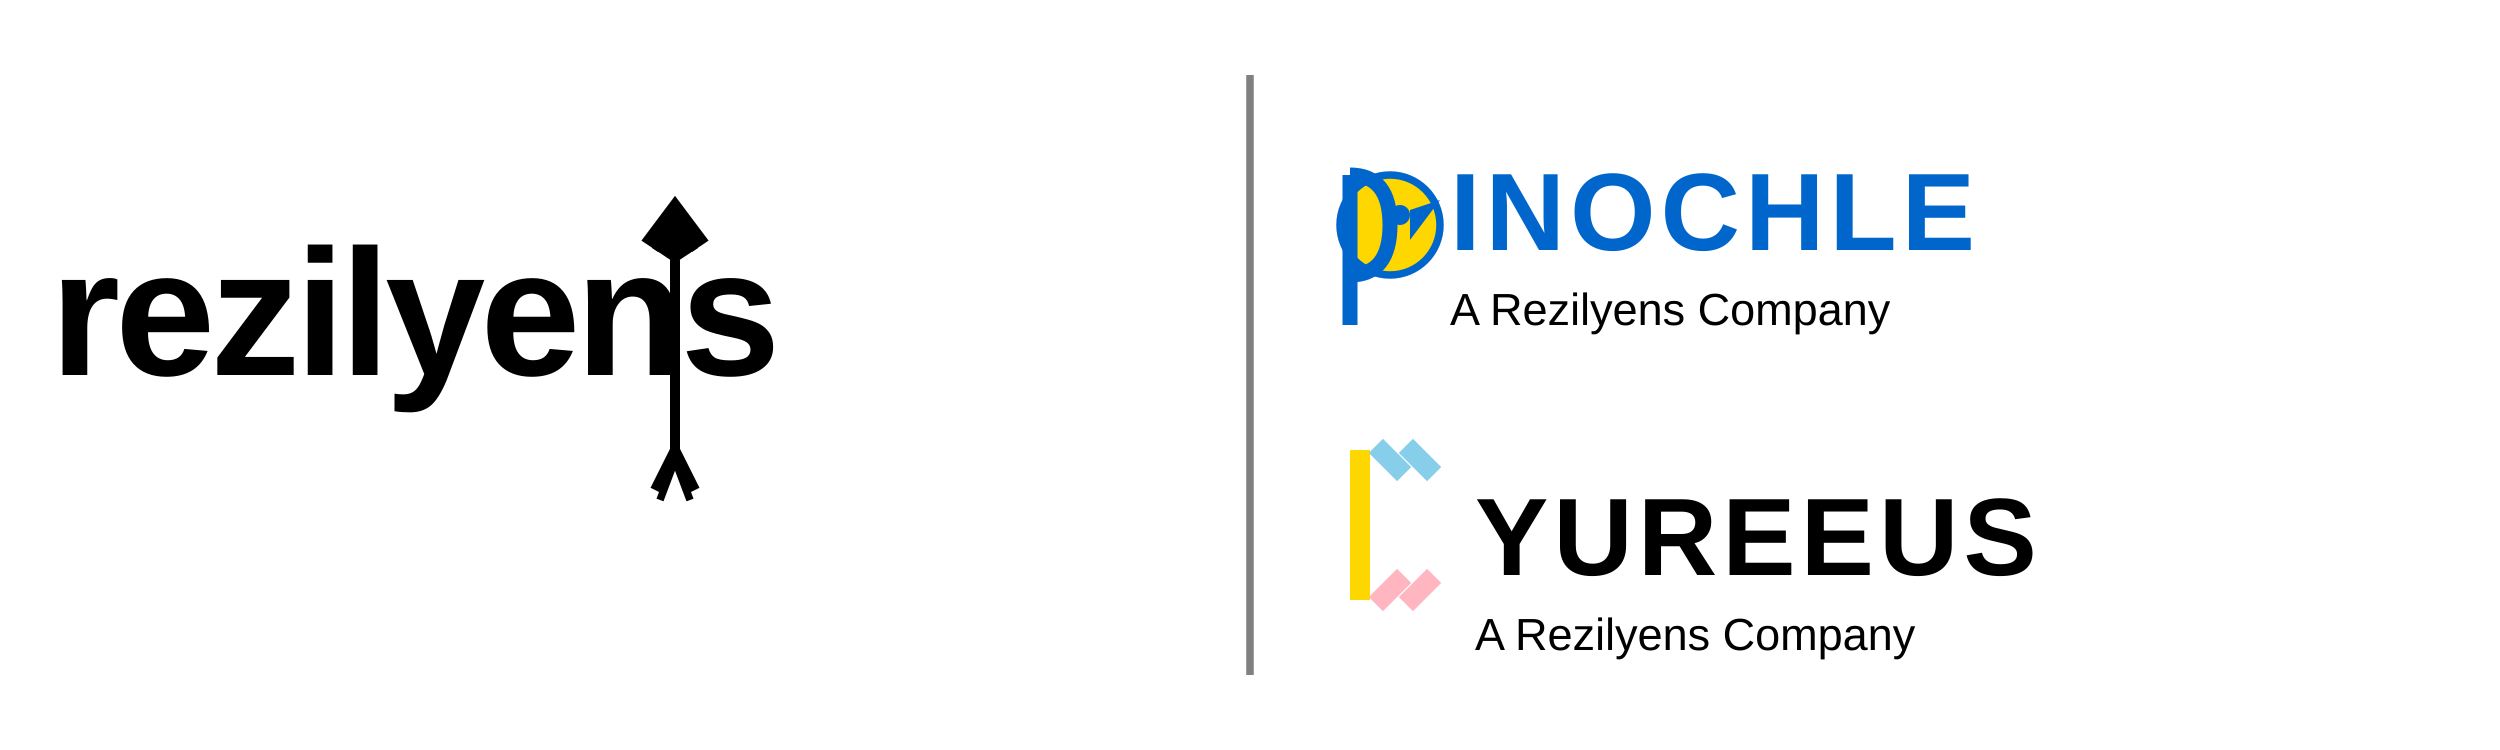
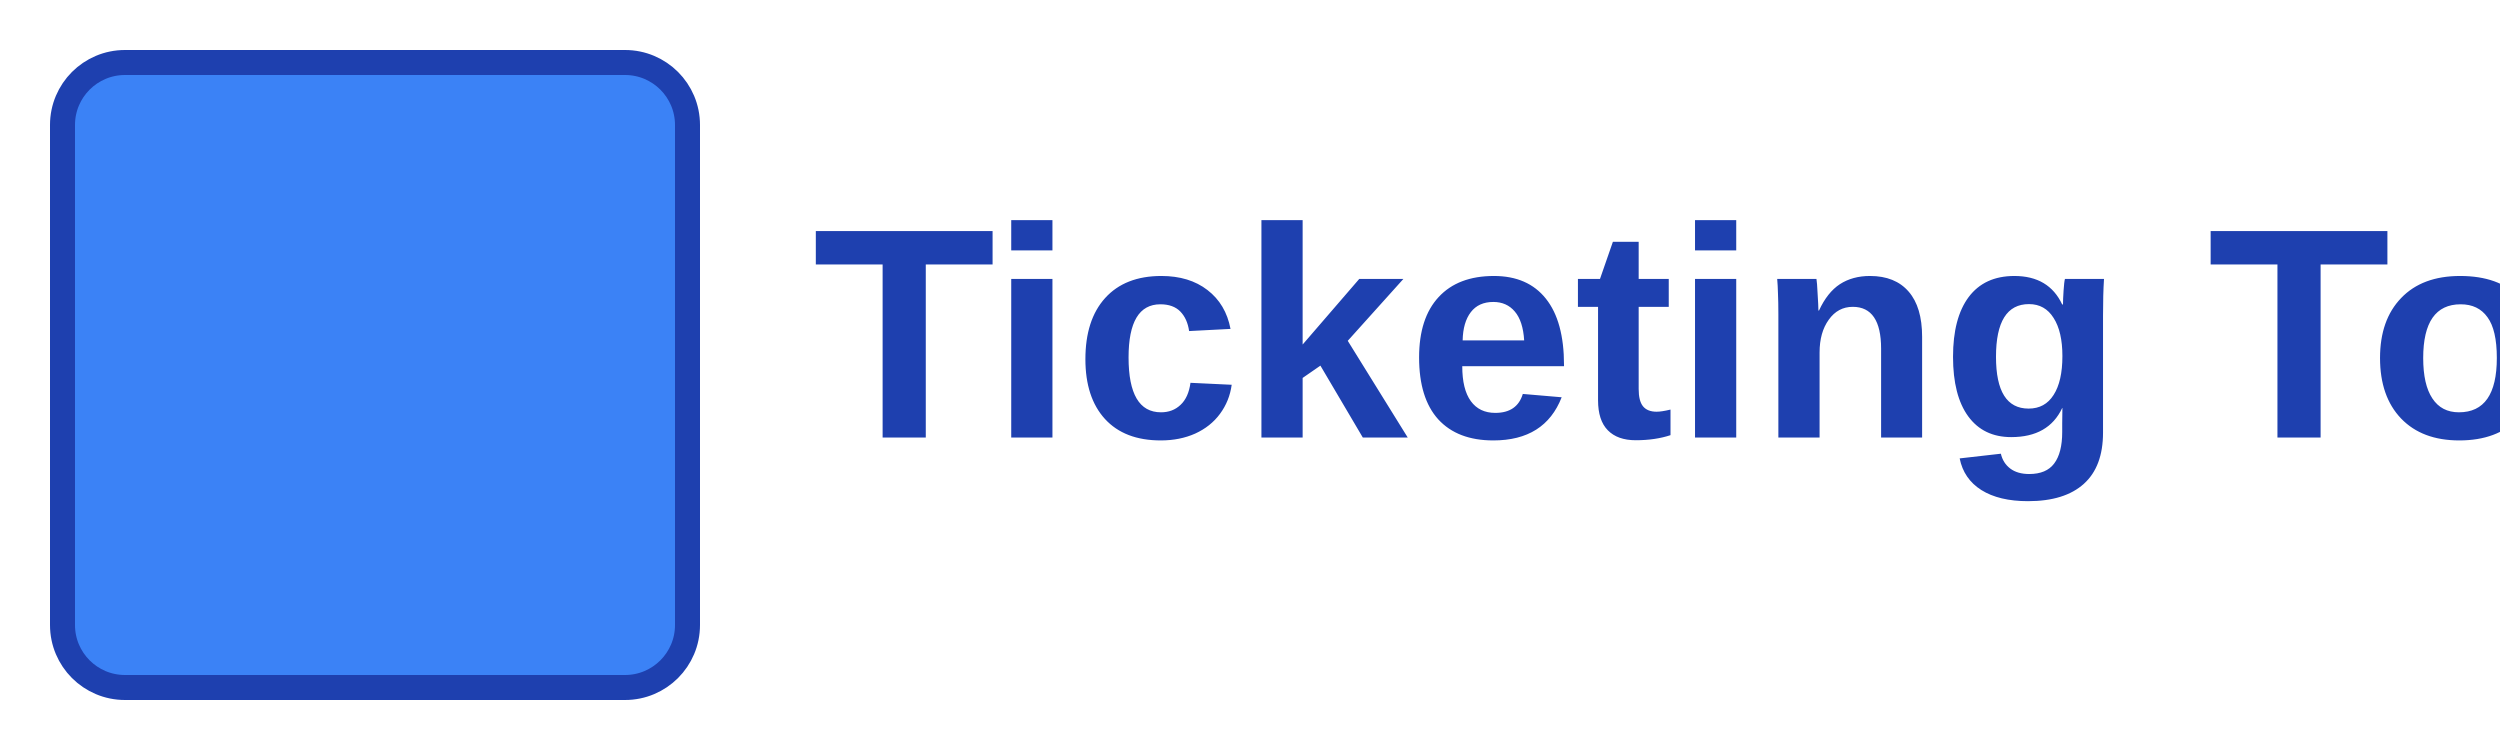
- <svg xmlns="http://www.w3.org/2000/svg" width="500" height="150" viewBox="0 0 500 150">
-   <g id="rezilyens">
-     <text x="10" y="75" font-family="Arial, sans-serif" font-size="36" font-weight="bold" fill="black" letter-spacing="-1">rezilyens</text>
-     <g transform="translate(135, 40)">
-       <path d="M 0 0 L -6 8 L 0 12 L 6 8 Z" fill="black" stroke="black" stroke-width="1" />
-       <path d="M 0 4 L -4 10 M 0 4 L 4 10" stroke="black" stroke-width="1.5" fill="none" />
-       <line x1="0" y1="12" x2="0" y2="50" stroke="black" stroke-width="2" />
-       <path d="M 0 50 L -4 58 M 0 50 L 4 58" stroke="black" stroke-width="2" fill="none" />
-       <path d="M 0 52 L -3 60 M 0 52 L 3 60" stroke="black" stroke-width="1.5" fill="none" />
-     </g>
-   </g>
-   <line x1="250" y1="15" x2="250" y2="135" stroke="#808080" stroke-width="1.5" />
-   <g id="pinochle" transform="translate(270, 10)">
-     <g transform="translate(0, 20)">
-       <circle cx="8" cy="15" r="10" fill="#FFD700" stroke="#0066CC" stroke-width="1.5" />
-       <path d="M 12 12 L 18 10 L 12 18 Z" fill="#0066CC" />
-       <circle cx="10" cy="13" r="2" fill="#0066CC" />
-       <line x1="0" y1="5" x2="0" y2="35" stroke="#0066CC" stroke-width="3" />
-       <path d="M 0 5 Q 8 5 8 15 Q 8 25 0 25" stroke="#0066CC" stroke-width="3" fill="none" />
-     </g>
-     <text x="20" y="40" font-family="Arial, sans-serif" font-size="22" font-weight="bold" fill="#0066CC" letter-spacing="1">INOCHLE</text>
-     <text x="20" y="55" font-family="Arial, sans-serif" font-size="9" fill="black">A Rezilyens Company</text>
-   </g>
-   <g id="kyureeus" transform="translate(270, 80)">
-     <g transform="translate(0, 10)">
-       <rect x="0" y="0" width="4" height="30" fill="#FFD700" />
-       <rect x="4" y="0" width="8" height="4" fill="#87CEEB" transform="rotate(45 8 2)" />
-       <rect x="10" y="0" width="8" height="4" fill="#87CEEB" transform="rotate(45 14 2)" />
-       <rect x="4" y="26" width="8" height="4" fill="#FFB6C1" transform="rotate(-45 8 28)" />
-       <rect x="10" y="26" width="8" height="4" fill="#FFB6C1" transform="rotate(-45 14 28)" />
-     </g>
-     <text x="25" y="35" font-family="Arial, sans-serif" font-size="22" font-weight="bold" fill="black" letter-spacing="1">YUREEUS</text>
-     <text x="25" y="50" font-family="Arial, sans-serif" font-size="9" fill="black">A Rezilyens Company</text>
-   </g>
+ <svg xmlns="http://www.w3.org/2000/svg" width="200" height="60" viewBox="0 0 200 60">
+   <rect x="5" y="5" width="50" height="50" rx="5" fill="#3b82f6" stroke="#1e40af" stroke-width="2" />
+   <text x="65" y="35" font-family="Arial, sans-serif" font-size="24" font-weight="bold" fill="#1e40af">Ticketing Tool</text>
</svg>
